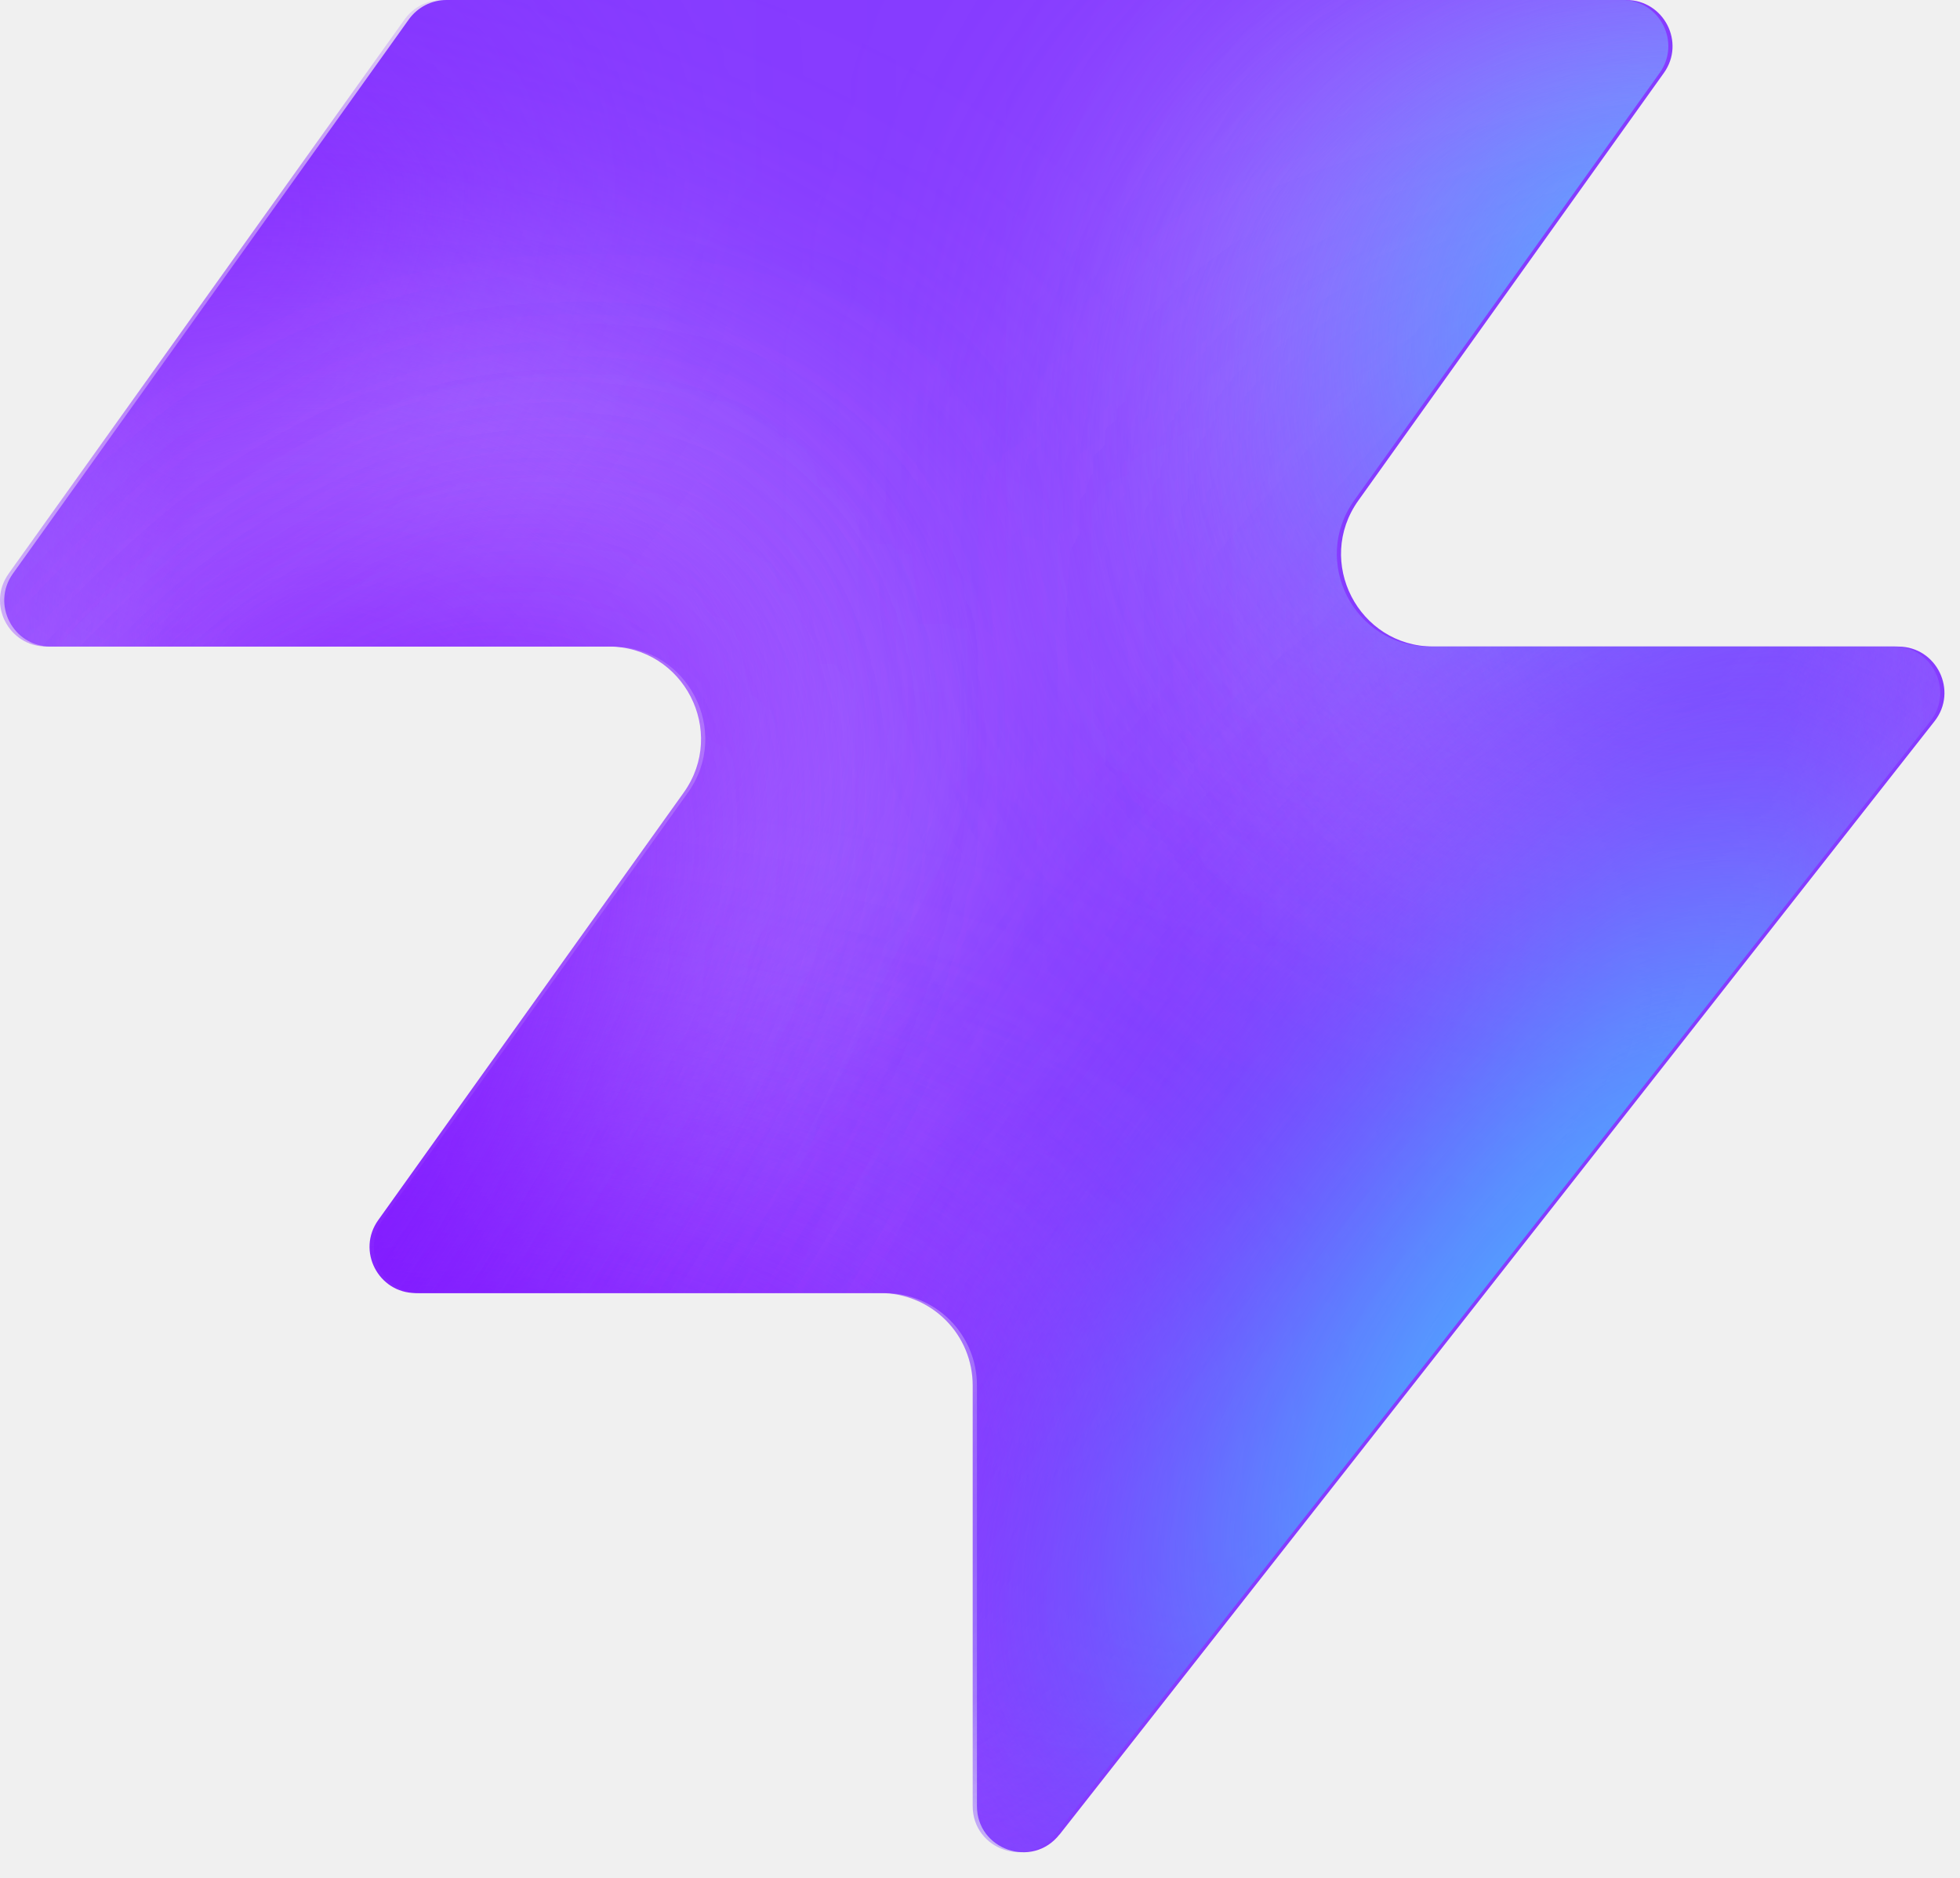
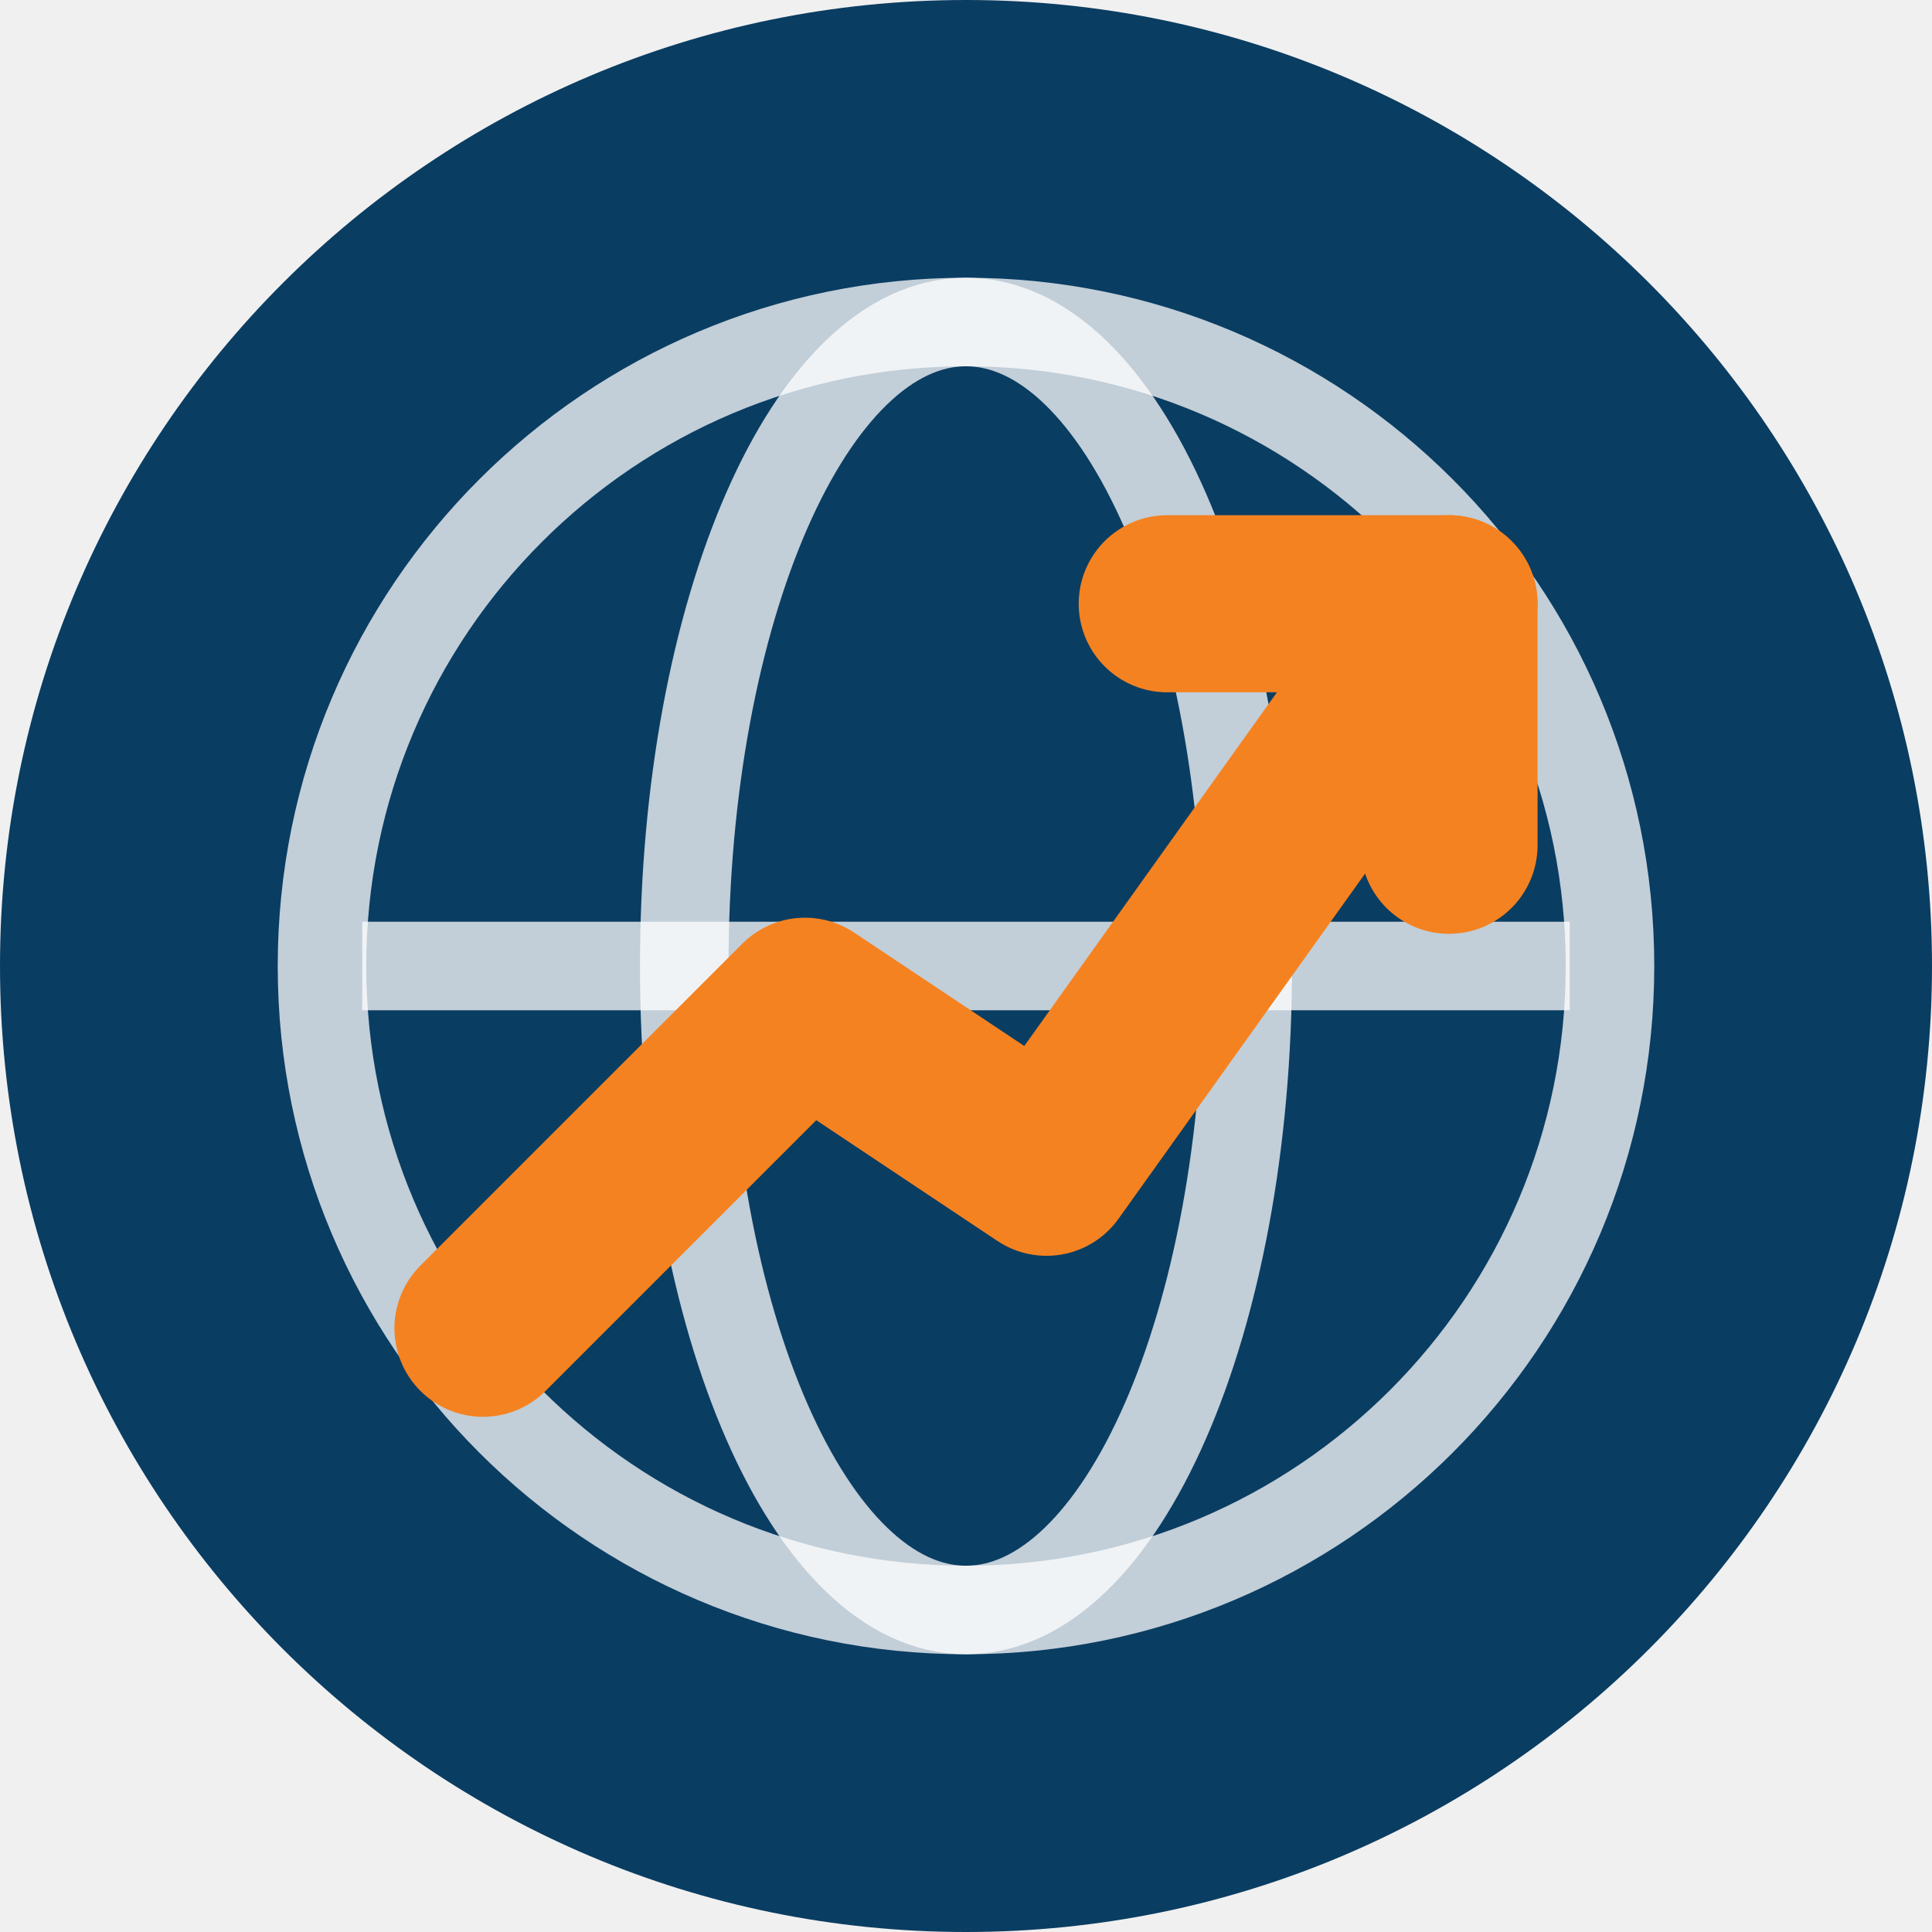
- <svg xmlns="http://www.w3.org/2000/svg" width="48" height="46" fill="none" viewBox="0 0 48 46">
-   <path fill="#863bff" d="M25.946 44.938c-.664.845-2.021.375-2.021-.698V33.937a2.26 2.26 0 0 0-2.262-2.262H10.287c-.92 0-1.456-1.04-.92-1.788l7.48-10.471c1.07-1.497 0-3.578-1.842-3.578H1.237c-.92 0-1.456-1.04-.92-1.788L10.013.474c.214-.297.556-.474.92-.474h28.894c.92 0 1.456 1.04.92 1.788l-7.48 10.471c-1.07 1.498 0 3.579 1.842 3.579h11.377c.943 0 1.473 1.088.89 1.83L25.947 44.94z" style="fill:#863bff;fill:color(display-p3 .525 .23 1);fill-opacity:1" />
-   <mask id="a" width="48" height="46" x="0" y="0" maskUnits="userSpaceOnUse" style="mask-type:alpha">
-     <path fill="#000" d="M25.842 44.938c-.664.844-2.021.375-2.021-.698V33.937a2.26 2.26 0 0 0-2.262-2.262H10.183c-.92 0-1.456-1.04-.92-1.788l7.48-10.471c1.07-1.498 0-3.579-1.842-3.579H1.133c-.92 0-1.456-1.04-.92-1.787L9.91.473c.214-.297.556-.474.92-.474h28.894c.92 0 1.456 1.04.92 1.788l-7.48 10.471c-1.07 1.498 0 3.578 1.842 3.578h11.377c.943 0 1.473 1.088.89 1.832L25.843 44.94z" style="fill:#000;fill-opacity:1" />
-   </mask>
-   <g mask="url(#a)">
-     <g filter="url(#b)">
-       <ellipse cx="5.508" cy="14.704" fill="#ede6ff" rx="5.508" ry="14.704" style="fill:#ede6ff;fill:color(display-p3 .927 .903 1);fill-opacity:1" transform="matrix(.00324 1 1 -.00324 -4.47 31.516)" />
-     </g>
-     <g filter="url(#c)">
-       <ellipse cx="10.399" cy="29.851" fill="#ede6ff" rx="10.399" ry="29.851" style="fill:#ede6ff;fill:color(display-p3 .927 .903 1);fill-opacity:1" transform="matrix(.00324 1 1 -.00324 -39.328 7.883)" />
-     </g>
-     <g filter="url(#d)">
-       <ellipse cx="5.508" cy="30.487" fill="#7e14ff" rx="5.508" ry="30.487" style="fill:#7e14ff;fill:color(display-p3 .492 .077 1);fill-opacity:1" transform="rotate(89.814 -25.913 -14.639)scale(1 -1)" />
-     </g>
-     <g filter="url(#e)">
-       <ellipse cx="5.508" cy="30.599" fill="#7e14ff" rx="5.508" ry="30.599" style="fill:#7e14ff;fill:color(display-p3 .492 .077 1);fill-opacity:1" transform="rotate(89.814 -32.644 -3.334)scale(1 -1)" />
-     </g>
-     <g filter="url(#f)">
-       <ellipse cx="5.508" cy="30.599" fill="#7e14ff" rx="5.508" ry="30.599" style="fill:#7e14ff;fill:color(display-p3 .492 .077 1);fill-opacity:1" transform="matrix(.00324 1 1 -.00324 -34.34 30.47)" />
-     </g>
-     <g filter="url(#g)">
-       <ellipse cx="14.072" cy="22.078" fill="#ede6ff" rx="14.072" ry="22.078" style="fill:#ede6ff;fill:color(display-p3 .927 .903 1);fill-opacity:1" transform="rotate(93.35 24.506 48.493)scale(-1 1)" />
-     </g>
-     <g filter="url(#h)">
-       <ellipse cx="3.47" cy="21.501" fill="#7e14ff" rx="3.47" ry="21.501" style="fill:#7e14ff;fill:color(display-p3 .492 .077 1);fill-opacity:1" transform="rotate(89.009 28.708 47.59)scale(-1 1)" />
-     </g>
-     <g filter="url(#i)">
-       <ellipse cx="3.47" cy="21.501" fill="#7e14ff" rx="3.47" ry="21.501" style="fill:#7e14ff;fill:color(display-p3 .492 .077 1);fill-opacity:1" transform="rotate(89.009 28.708 47.59)scale(-1 1)" />
-     </g>
-     <g filter="url(#j)">
-       <ellipse cx=".387" cy="8.972" fill="#7e14ff" rx="4.407" ry="29.108" style="fill:#7e14ff;fill:color(display-p3 .492 .077 1);fill-opacity:1" transform="rotate(39.51 .387 8.972)" />
-     </g>
-     <g filter="url(#k)">
-       <ellipse cx="47.523" cy="-6.092" fill="#7e14ff" rx="4.407" ry="29.108" style="fill:#7e14ff;fill:color(display-p3 .492 .077 1);fill-opacity:1" transform="rotate(37.892 47.523 -6.092)" />
-     </g>
-     <g filter="url(#l)">
-       <ellipse cx="41.412" cy="6.333" fill="#47bfff" rx="5.971" ry="9.665" style="fill:#47bfff;fill:color(display-p3 .28 .748 1);fill-opacity:1" transform="rotate(37.892 41.412 6.333)" />
-     </g>
-     <g filter="url(#m)">
-       <ellipse cx="-1.879" cy="38.332" fill="#7e14ff" rx="4.407" ry="29.108" style="fill:#7e14ff;fill:color(display-p3 .492 .077 1);fill-opacity:1" transform="rotate(37.892 -1.88 38.332)" />
-     </g>
-     <g filter="url(#n)">
-       <ellipse cx="-1.879" cy="38.332" fill="#7e14ff" rx="4.407" ry="29.108" style="fill:#7e14ff;fill:color(display-p3 .492 .077 1);fill-opacity:1" transform="rotate(37.892 -1.88 38.332)" />
-     </g>
-     <g filter="url(#o)">
-       <ellipse cx="35.651" cy="29.907" fill="#7e14ff" rx="4.407" ry="29.108" style="fill:#7e14ff;fill:color(display-p3 .492 .077 1);fill-opacity:1" transform="rotate(37.892 35.651 29.907)" />
-     </g>
-     <g filter="url(#p)">
-       <ellipse cx="38.418" cy="32.4" fill="#47bfff" rx="5.971" ry="15.297" style="fill:#47bfff;fill:color(display-p3 .28 .748 1);fill-opacity:1" transform="rotate(37.892 38.418 32.4)" />
-     </g>
-   </g>
-   <defs>
-     <filter id="b" width="60.045" height="41.654" x="-19.77" y="16.149" color-interpolation-filters="sRGB" filterUnits="userSpaceOnUse">
-       <feFlood flood-opacity="0" result="BackgroundImageFix" />
-       <feBlend in="SourceGraphic" in2="BackgroundImageFix" result="shape" />
-       <feGaussianBlur result="effect1_foregroundBlur_2002_17158" stdDeviation="7.659" />
-     </filter>
-     <filter id="c" width="90.34" height="51.437" x="-54.613" y="-7.533" color-interpolation-filters="sRGB" filterUnits="userSpaceOnUse">
-       <feFlood flood-opacity="0" result="BackgroundImageFix" />
-       <feBlend in="SourceGraphic" in2="BackgroundImageFix" result="shape" />
-       <feGaussianBlur result="effect1_foregroundBlur_2002_17158" stdDeviation="7.659" />
-     </filter>
-     <filter id="d" width="79.355" height="29.4" x="-49.64" y="2.03" color-interpolation-filters="sRGB" filterUnits="userSpaceOnUse">
-       <feFlood flood-opacity="0" result="BackgroundImageFix" />
-       <feBlend in="SourceGraphic" in2="BackgroundImageFix" result="shape" />
-       <feGaussianBlur result="effect1_foregroundBlur_2002_17158" stdDeviation="4.596" />
-     </filter>
-     <filter id="e" width="79.579" height="29.4" x="-45.045" y="20.029" color-interpolation-filters="sRGB" filterUnits="userSpaceOnUse">
-       <feFlood flood-opacity="0" result="BackgroundImageFix" />
-       <feBlend in="SourceGraphic" in2="BackgroundImageFix" result="shape" />
-       <feGaussianBlur result="effect1_foregroundBlur_2002_17158" stdDeviation="4.596" />
-     </filter>
-     <filter id="f" width="79.579" height="29.4" x="-43.513" y="21.178" color-interpolation-filters="sRGB" filterUnits="userSpaceOnUse">
-       <feFlood flood-opacity="0" result="BackgroundImageFix" />
-       <feBlend in="SourceGraphic" in2="BackgroundImageFix" result="shape" />
-       <feGaussianBlur result="effect1_foregroundBlur_2002_17158" stdDeviation="4.596" />
-     </filter>
-     <filter id="g" width="74.749" height="58.852" x="15.756" y="-17.901" color-interpolation-filters="sRGB" filterUnits="userSpaceOnUse">
-       <feFlood flood-opacity="0" result="BackgroundImageFix" />
-       <feBlend in="SourceGraphic" in2="BackgroundImageFix" result="shape" />
-       <feGaussianBlur result="effect1_foregroundBlur_2002_17158" stdDeviation="7.659" />
-     </filter>
-     <filter id="h" width="61.377" height="25.362" x="23.548" y="2.284" color-interpolation-filters="sRGB" filterUnits="userSpaceOnUse">
-       <feFlood flood-opacity="0" result="BackgroundImageFix" />
-       <feBlend in="SourceGraphic" in2="BackgroundImageFix" result="shape" />
-       <feGaussianBlur result="effect1_foregroundBlur_2002_17158" stdDeviation="4.596" />
-     </filter>
-     <filter id="i" width="61.377" height="25.362" x="23.548" y="2.284" color-interpolation-filters="sRGB" filterUnits="userSpaceOnUse">
-       <feFlood flood-opacity="0" result="BackgroundImageFix" />
-       <feBlend in="SourceGraphic" in2="BackgroundImageFix" result="shape" />
-       <feGaussianBlur result="effect1_foregroundBlur_2002_17158" stdDeviation="4.596" />
-     </filter>
-     <filter id="j" width="56.045" height="63.649" x="-27.636" y="-22.853" color-interpolation-filters="sRGB" filterUnits="userSpaceOnUse">
-       <feFlood flood-opacity="0" result="BackgroundImageFix" />
-       <feBlend in="SourceGraphic" in2="BackgroundImageFix" result="shape" />
-       <feGaussianBlur result="effect1_foregroundBlur_2002_17158" stdDeviation="4.596" />
-     </filter>
-     <filter id="k" width="54.814" height="64.646" x="20.116" y="-38.415" color-interpolation-filters="sRGB" filterUnits="userSpaceOnUse">
-       <feFlood flood-opacity="0" result="BackgroundImageFix" />
-       <feBlend in="SourceGraphic" in2="BackgroundImageFix" result="shape" />
-       <feGaussianBlur result="effect1_foregroundBlur_2002_17158" stdDeviation="4.596" />
-     </filter>
-     <filter id="l" width="33.541" height="35.313" x="24.641" y="-11.323" color-interpolation-filters="sRGB" filterUnits="userSpaceOnUse">
-       <feFlood flood-opacity="0" result="BackgroundImageFix" />
-       <feBlend in="SourceGraphic" in2="BackgroundImageFix" result="shape" />
-       <feGaussianBlur result="effect1_foregroundBlur_2002_17158" stdDeviation="4.596" />
-     </filter>
-     <filter id="m" width="54.814" height="64.646" x="-29.286" y="6.009" color-interpolation-filters="sRGB" filterUnits="userSpaceOnUse">
-       <feFlood flood-opacity="0" result="BackgroundImageFix" />
-       <feBlend in="SourceGraphic" in2="BackgroundImageFix" result="shape" />
-       <feGaussianBlur result="effect1_foregroundBlur_2002_17158" stdDeviation="4.596" />
-     </filter>
-     <filter id="n" width="54.814" height="64.646" x="-29.286" y="6.009" color-interpolation-filters="sRGB" filterUnits="userSpaceOnUse">
-       <feFlood flood-opacity="0" result="BackgroundImageFix" />
-       <feBlend in="SourceGraphic" in2="BackgroundImageFix" result="shape" />
-       <feGaussianBlur result="effect1_foregroundBlur_2002_17158" stdDeviation="4.596" />
-     </filter>
-     <filter id="o" width="54.814" height="64.646" x="8.244" y="-2.416" color-interpolation-filters="sRGB" filterUnits="userSpaceOnUse">
-       <feFlood flood-opacity="0" result="BackgroundImageFix" />
-       <feBlend in="SourceGraphic" in2="BackgroundImageFix" result="shape" />
-       <feGaussianBlur result="effect1_foregroundBlur_2002_17158" stdDeviation="4.596" />
-     </filter>
-     <filter id="p" width="39.409" height="43.623" x="18.713" y="10.588" color-interpolation-filters="sRGB" filterUnits="userSpaceOnUse">
-       <feFlood flood-opacity="0" result="BackgroundImageFix" />
-       <feBlend in="SourceGraphic" in2="BackgroundImageFix" result="shape" />
-       <feGaussianBlur result="effect1_foregroundBlur_2002_17158" stdDeviation="4.596" />
-     </filter>
-   </defs>
+ <svg xmlns="http://www.w3.org/2000/svg" viewBox="0 0 48 48">
+   <circle cx="24" cy="24" r="24" fill="#0a3d62" />
+   <circle cx="24" cy="24" r="16" fill="none" stroke="#ffffff" stroke-width="2.2" opacity="0.75" />
+   <ellipse cx="24" cy="24" rx="7" ry="16" fill="none" stroke="#ffffff" stroke-width="2.2" opacity="0.75" />
+   <line x1="9" y1="24" x2="39" y2="24" stroke="#ffffff" stroke-width="2.2" opacity="0.75" />
+   <path d="M12 33 L20 25 L26 29 L36 15" fill="none" stroke="#f58220" stroke-width="4.4" stroke-linecap="round" stroke-linejoin="round" />
+   <path d="M29 15 L36 15 L36 21" fill="none" stroke="#f58220" stroke-width="4.4" stroke-linecap="round" stroke-linejoin="round" />
</svg>
